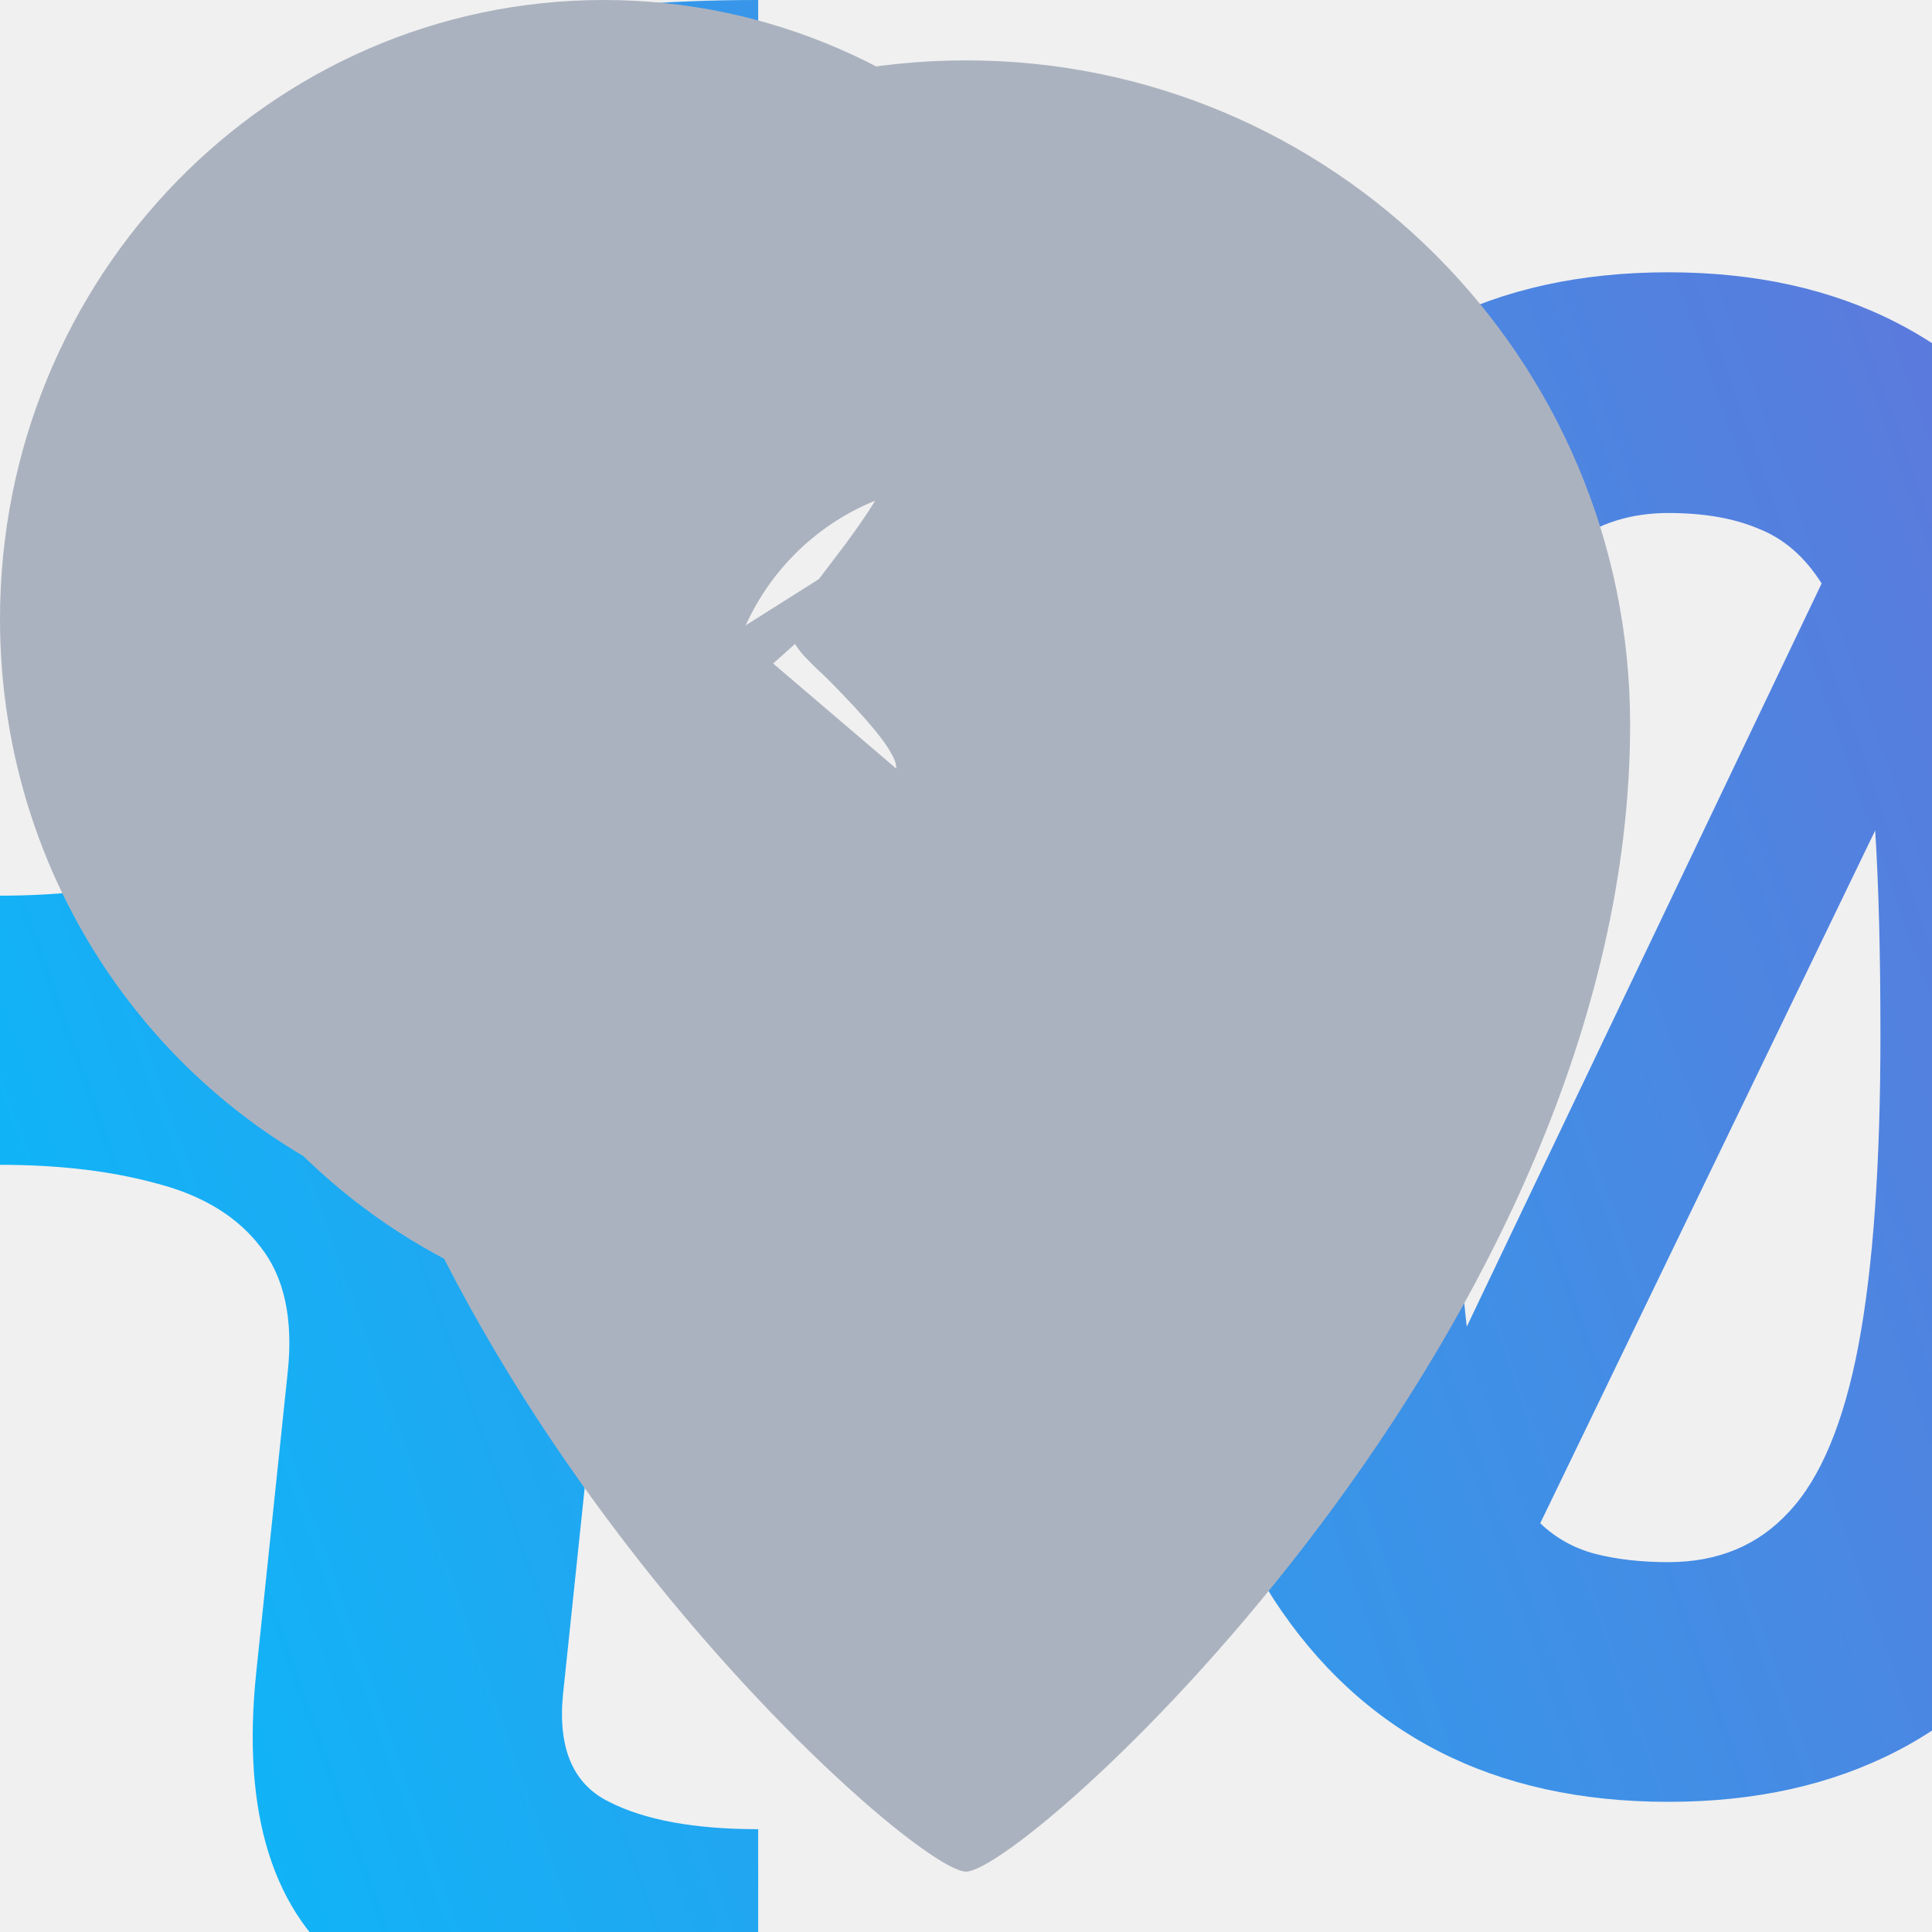
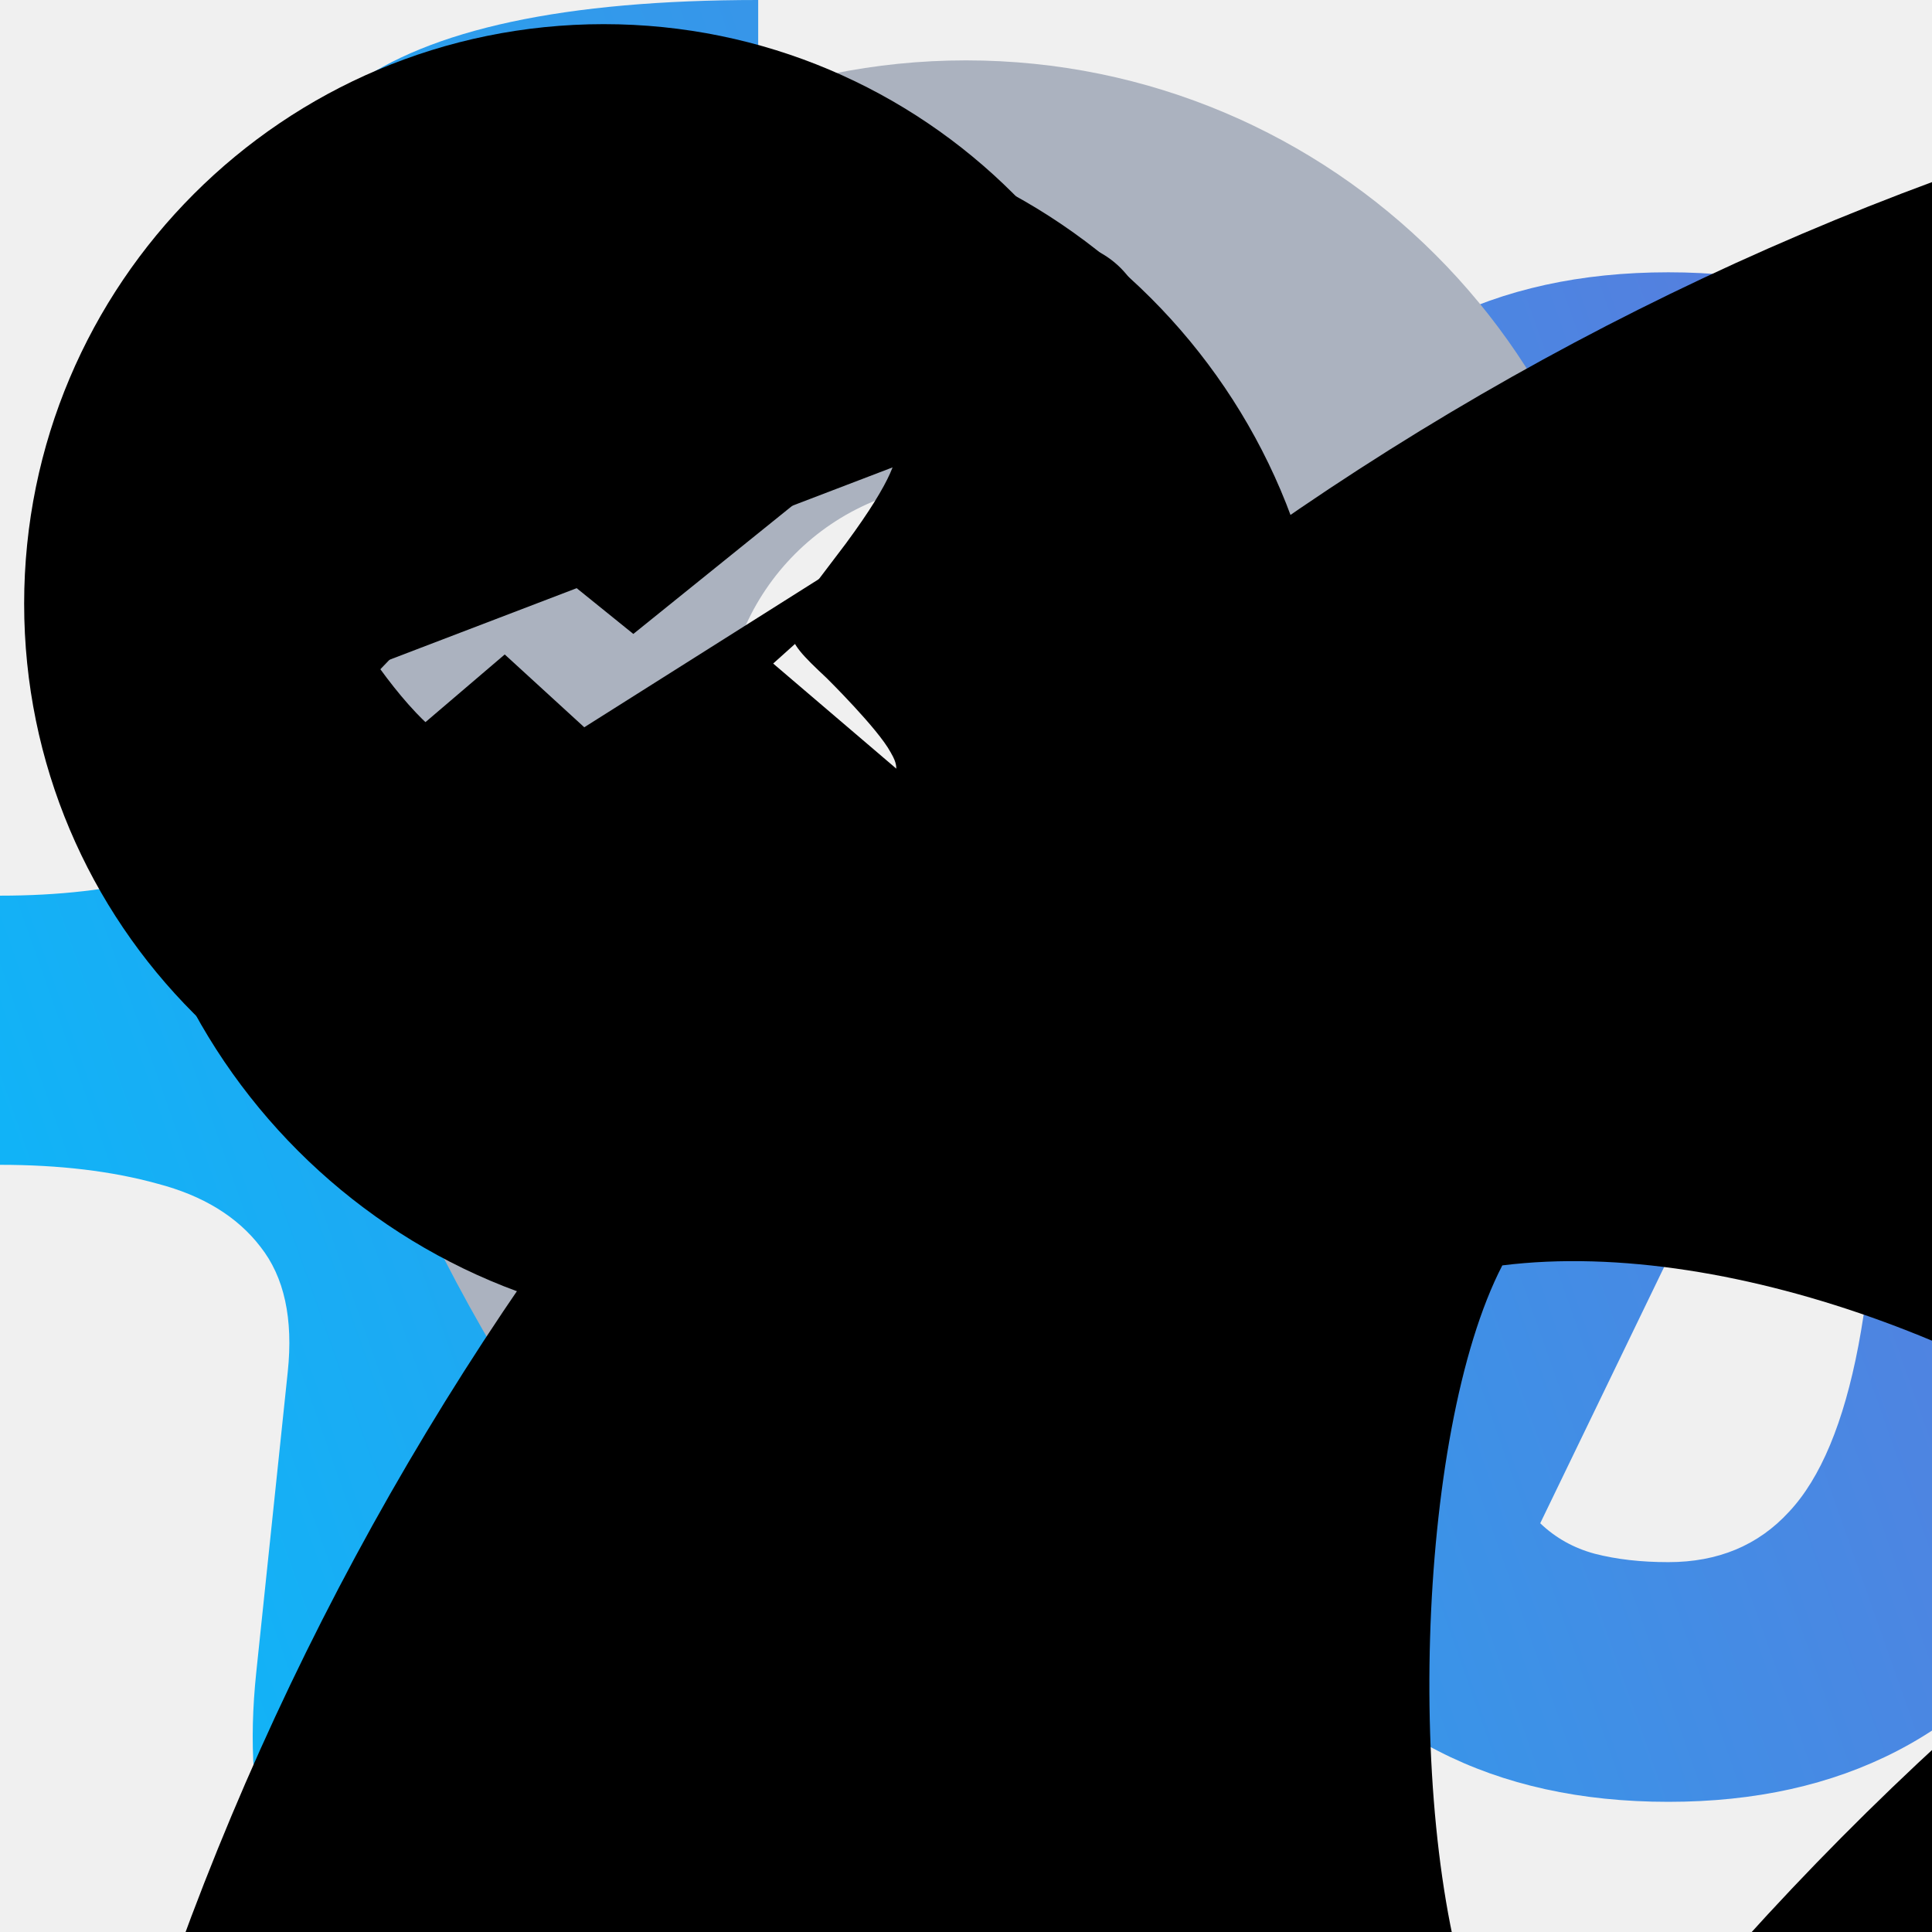
<svg xmlns="http://www.w3.org/2000/svg" width="32" height="32" viewBox="0 0 32 32">
  <g id="logo">
    <g clip-path="url(#clip0_2_5657)">
      <path d="M12.558 0V3.831C11.503 3.831 10.68 3.982 10.088 4.283C9.497 4.574 9.242 5.16 9.323 6.042L9.862 11.178C10.001 12.479 9.856 13.529 9.427 14.33C9.01 15.131 8.366 15.746 7.497 16.176C6.638 16.594 5.624 16.89 4.453 17.064C5.693 17.25 6.743 17.551 7.601 17.969C8.459 18.387 9.085 18.991 9.479 19.78C9.874 20.57 10.001 21.626 9.862 22.949L9.323 28.086C9.242 28.968 9.497 29.554 10.088 29.844C10.68 30.146 11.503 30.297 12.558 30.297V34.128C9.358 34.128 7.108 33.64 5.809 32.665C4.522 31.702 4 30.047 4.244 27.703L4.766 22.723C4.859 21.841 4.708 21.15 4.314 20.651C3.931 20.152 3.363 19.803 2.609 19.606C1.855 19.397 0.986 19.293 0 19.293V14.835C0.974 14.835 1.838 14.736 2.592 14.539C3.345 14.33 3.919 13.976 4.314 13.477C4.708 12.978 4.859 12.287 4.766 11.405L4.244 6.46C3.989 4.069 4.511 2.397 5.809 1.445C7.108 0.482 9.358 0 12.558 0Z" fill="url(#paint0_linear_2_5657)" />
      <path d="M27.633 4.51C30.509 4.51 32.677 5.624 34.138 7.853C35.611 10.07 36.347 13.164 36.347 17.134C36.347 21.115 35.611 24.232 34.138 26.484C32.677 28.724 30.509 29.844 27.633 29.844C24.734 29.844 22.554 28.724 21.093 26.484C19.644 24.232 18.919 21.115 18.919 17.134C18.919 13.164 19.644 10.07 21.093 7.853C22.554 5.624 24.734 4.51 27.633 4.51ZM27.633 8.497C26.404 8.497 25.505 9.159 24.937 10.482C24.369 11.794 24.085 14.011 24.085 17.134C24.085 18.155 24.102 19.066 24.137 19.867C24.172 20.657 24.224 21.359 24.294 21.974L30.172 9.664C29.894 9.223 29.546 8.921 29.129 8.758C28.723 8.584 28.224 8.497 27.633 8.497ZM31.146 17.134C31.146 15.799 31.117 14.673 31.059 13.755L25.511 25.23C25.766 25.474 26.068 25.642 26.415 25.735C26.775 25.828 27.181 25.874 27.633 25.874C28.456 25.874 29.123 25.596 29.633 25.039C30.155 24.482 30.538 23.564 30.781 22.288C31.025 20.999 31.146 19.281 31.146 17.134Z" fill="url(#paint1_linear_2_5657)" />
      <path d="M48.5 4.51C51.376 4.51 53.544 5.624 55.005 7.853C56.478 10.07 57.214 13.164 57.214 17.134C57.214 21.115 56.478 24.232 55.005 26.484C53.544 28.724 51.376 29.844 48.5 29.844C45.601 29.844 43.421 28.724 41.96 26.484C40.511 24.232 39.786 21.115 39.786 17.134C39.786 13.164 40.511 10.07 41.96 7.853C43.421 5.624 45.601 4.51 48.5 4.51ZM48.5 8.497C47.271 8.497 46.372 9.159 45.804 10.482C45.236 11.794 44.952 14.011 44.952 17.134C44.952 18.155 44.969 19.066 45.004 19.867C45.039 20.657 45.091 21.359 45.161 21.974L51.04 9.664C50.761 9.223 50.413 8.921 49.996 8.758C49.59 8.584 49.092 8.497 48.5 8.497ZM52.014 17.134C52.014 15.799 51.985 14.673 51.927 13.755L46.378 25.23C46.633 25.474 46.935 25.642 47.283 25.735C47.642 25.828 48.048 25.874 48.5 25.874C49.323 25.874 49.99 25.596 50.501 25.039C51.022 24.482 51.405 23.564 51.648 22.288C51.892 20.999 52.014 19.281 52.014 17.134Z" fill="url(#paint2_linear_2_5657)" />
      <path d="M68.115 29.809L62.897 28.19L71.889 9.263H61.296V5.119H77.455V8.845L68.115 29.809Z" fill="url(#paint3_linear_2_5657)" />
      <path d="M84.442 0C87.642 0 89.886 0.482 91.173 1.445C92.472 2.409 92.999 4.069 92.756 6.425L92.234 11.405C92.141 12.287 92.292 12.978 92.686 13.477C93.081 13.976 93.649 14.33 94.391 14.539C95.145 14.736 96.014 14.835 97 14.835V19.293C96.026 19.293 95.162 19.397 94.408 19.606C93.655 19.803 93.081 20.152 92.686 20.651C92.292 21.15 92.141 21.841 92.234 22.723L92.756 27.668C93.023 30.047 92.501 31.719 91.191 32.682C89.892 33.646 87.642 34.128 84.442 34.128V30.297C85.509 30.297 86.338 30.146 86.929 29.844C87.521 29.554 87.77 28.968 87.677 28.086L87.138 22.949C86.999 21.637 87.138 20.587 87.555 19.798C87.984 18.997 88.634 18.387 89.504 17.969C90.373 17.54 91.394 17.238 92.565 17.064C91.324 16.878 90.269 16.576 89.399 16.158C88.541 15.741 87.915 15.137 87.521 14.348C87.126 13.547 86.999 12.49 87.138 11.178L87.677 6.042C87.77 5.16 87.515 4.574 86.912 4.283C86.32 3.982 85.497 3.831 84.442 3.831V0Z" fill="url(#paint4_linear_2_5657)" />
      <path d="M12.275 42.162C13.242 42.162 14.021 42.402 14.612 42.883C15.204 43.364 15.635 44.043 15.906 44.92C16.185 45.798 16.324 46.839 16.324 48.044C16.324 49.186 16.157 50.206 15.823 51.105C15.489 51.996 15.005 52.7 14.372 53.215C13.739 53.724 12.97 53.978 12.066 53.978C10.988 53.978 10.111 53.591 9.436 52.818V57.906L6.138 58.251V42.528H9.06L9.206 43.771C9.659 43.193 10.153 42.782 10.688 42.538C11.224 42.288 11.753 42.162 12.275 42.162ZM11.252 44.596C10.869 44.596 10.532 44.711 10.24 44.941C9.947 45.171 9.679 45.484 9.436 45.881V50.562C9.666 50.903 9.906 51.154 10.156 51.314C10.414 51.474 10.716 51.554 11.064 51.554C11.648 51.554 12.104 51.289 12.431 50.76C12.758 50.224 12.922 49.333 12.922 48.086C12.922 47.166 12.855 46.456 12.723 45.955C12.591 45.446 12.4 45.094 12.149 44.899C11.899 44.697 11.6 44.596 11.252 44.596Z" fill="url(#paint5_linear_2_5657)" />
      <path d="M27.988 50.426C27.988 50.844 28.044 51.147 28.155 51.335C28.273 51.523 28.461 51.666 28.719 51.763L28.04 53.936C27.386 53.873 26.833 53.731 26.381 53.508C25.936 53.278 25.584 52.933 25.327 52.474C24.902 52.982 24.36 53.361 23.699 53.612C23.038 53.856 22.363 53.978 21.674 53.978C20.533 53.978 19.622 53.654 18.94 53.006C18.265 52.352 17.928 51.512 17.928 50.489C17.928 49.284 18.397 48.354 19.337 47.699C20.283 47.044 21.612 46.717 23.323 46.717H24.816V46.299C24.816 45.164 24.085 44.596 22.624 44.596C22.269 44.596 21.813 44.649 21.257 44.753C20.7 44.85 20.144 44.993 19.587 45.181L18.825 42.987C19.542 42.716 20.286 42.51 21.058 42.371C21.838 42.232 22.534 42.162 23.146 42.162C24.795 42.162 26.012 42.5 26.798 43.175C27.591 43.844 27.988 44.812 27.988 46.08V50.426ZM22.812 51.617C23.167 51.617 23.539 51.512 23.928 51.303C24.318 51.088 24.614 50.785 24.816 50.395V48.598H24.002C23.083 48.598 22.408 48.74 21.977 49.026C21.546 49.304 21.33 49.715 21.33 50.259C21.33 50.684 21.459 51.018 21.716 51.262C21.98 51.498 22.346 51.617 22.812 51.617Z" fill="url(#paint6_linear_2_5657)" />
      <path d="M41.636 42.528L37.941 53.623H34.059L30.323 42.528H33.882L36.042 51.094L38.296 42.528H41.636Z" fill="url(#paint7_linear_2_5657)" />
      <path d="M53.029 50.426C53.029 50.844 53.084 51.147 53.196 51.335C53.314 51.523 53.502 51.666 53.759 51.763L53.081 53.936C52.427 53.873 51.874 53.731 51.422 53.508C50.976 53.278 50.625 52.933 50.367 52.474C49.943 52.982 49.4 53.361 48.739 53.612C48.078 53.856 47.404 53.978 46.715 53.978C45.574 53.978 44.662 53.654 43.98 53.006C43.306 52.352 42.968 51.512 42.968 50.489C42.968 49.284 43.438 48.354 44.377 47.699C45.323 47.044 46.652 46.717 48.364 46.717H49.856V46.299C49.856 45.164 49.126 44.596 47.664 44.596C47.31 44.596 46.854 44.649 46.297 44.753C45.741 44.85 45.184 44.993 44.628 45.181L43.866 42.987C44.582 42.716 45.327 42.51 46.099 42.371C46.878 42.232 47.574 42.162 48.186 42.162C49.835 42.162 51.053 42.5 51.839 43.175C52.632 43.844 53.029 44.812 53.029 46.08V50.426ZM47.852 51.617C48.207 51.617 48.579 51.512 48.969 51.303C49.359 51.088 49.654 50.785 49.856 50.395V48.598H49.042C48.124 48.598 47.449 48.74 47.017 49.026C46.586 49.304 46.37 49.715 46.37 50.259C46.37 50.684 46.499 51.018 46.757 51.262C47.021 51.498 47.386 51.617 47.852 51.617Z" fill="url(#paint8_linear_2_5657)" />
      <path d="M56.219 53.623V42.528H59.099L59.329 43.813C59.823 43.256 60.344 42.841 60.894 42.57C61.444 42.298 62.07 42.162 62.773 42.162C63.719 42.162 64.463 42.451 65.006 43.029C65.549 43.607 65.82 44.422 65.82 45.474V53.623H62.522V46.425C62.522 45.742 62.446 45.269 62.292 45.004C62.146 44.732 61.868 44.596 61.458 44.596C61.11 44.596 60.776 44.708 60.456 44.931C60.143 45.154 59.83 45.463 59.517 45.86V53.623H56.219Z" fill="url(#paint9_linear_2_5657)" />
      <path d="M76.931 42.162C77.717 42.162 78.299 42.42 78.674 42.935C79.057 43.444 79.248 44.269 79.248 45.411V53.623H76.42V45.787C76.42 45.397 76.382 45.122 76.305 44.962C76.236 44.802 76.089 44.722 75.867 44.722C75.693 44.722 75.512 44.774 75.324 44.878C75.143 44.976 74.942 45.164 74.719 45.443V53.623H72.402V45.787C72.402 45.397 72.364 45.122 72.287 44.962C72.218 44.802 72.072 44.722 71.849 44.722C71.675 44.722 71.494 44.774 71.306 44.878C71.125 44.976 70.924 45.164 70.701 45.443V53.623H67.831V42.528H70.252L70.471 43.604C70.819 43.13 71.171 42.772 71.525 42.528C71.88 42.284 72.301 42.162 72.788 42.162C73.206 42.162 73.56 42.27 73.853 42.486C74.152 42.695 74.364 43.026 74.489 43.478C74.823 43.088 75.192 42.772 75.596 42.528C75.999 42.284 76.444 42.162 76.931 42.162Z" fill="url(#paint10_linear_2_5657)" />
      <path d="M91.1 40.752L91.873 43.175C91.483 43.329 91.027 43.44 90.506 43.51C89.984 43.579 89.375 43.614 88.679 43.614C89.375 43.914 89.904 44.286 90.266 44.732C90.634 45.171 90.819 45.749 90.819 46.466C90.819 47.184 90.627 47.825 90.245 48.389C89.862 48.946 89.32 49.385 88.617 49.705C87.914 50.025 87.083 50.186 86.123 50.186C85.663 50.186 85.235 50.144 84.839 50.06C84.721 50.123 84.63 50.213 84.568 50.332C84.505 50.45 84.474 50.572 84.474 50.697C84.474 50.872 84.543 51.028 84.682 51.167C84.829 51.307 85.166 51.377 85.695 51.377H87.51C88.373 51.377 89.118 51.516 89.744 51.794C90.377 52.073 90.867 52.453 91.215 52.933C91.563 53.414 91.737 53.964 91.737 54.584C91.737 55.719 91.24 56.614 90.245 57.269C89.25 57.923 87.771 58.251 85.809 58.251C84.39 58.251 83.291 58.105 82.512 57.812C81.739 57.526 81.2 57.116 80.894 56.579C80.595 56.05 80.445 55.42 80.445 54.688H83.367C83.367 55.009 83.43 55.27 83.555 55.472C83.687 55.681 83.934 55.834 84.296 55.931C84.665 56.029 85.197 56.078 85.893 56.078C86.596 56.078 87.131 56.022 87.5 55.911C87.869 55.799 88.119 55.646 88.251 55.451C88.391 55.263 88.46 55.05 88.46 54.814C88.46 54.486 88.331 54.222 88.074 54.02C87.817 53.818 87.41 53.717 86.853 53.717H85.089C83.893 53.717 83.023 53.497 82.48 53.059C81.938 52.613 81.666 52.094 81.666 51.502C81.666 51.091 81.774 50.701 81.99 50.332C82.212 49.963 82.522 49.653 82.919 49.402C82.209 49.026 81.701 48.584 81.395 48.075C81.089 47.56 80.936 46.943 80.936 46.226C80.936 45.39 81.148 44.673 81.572 44.074C81.997 43.468 82.581 43.001 83.326 42.674C84.077 42.347 84.933 42.183 85.893 42.183C86.721 42.197 87.441 42.141 88.053 42.016C88.665 41.883 89.215 41.706 89.702 41.483C90.189 41.253 90.655 41.009 91.1 40.752ZM85.976 44.325C85.455 44.325 85.041 44.492 84.734 44.826C84.428 45.154 84.275 45.606 84.275 46.184C84.275 46.797 84.432 47.267 84.745 47.595C85.058 47.922 85.469 48.086 85.976 48.086C87.103 48.086 87.667 47.438 87.667 46.142C87.667 44.931 87.103 44.325 85.976 44.325Z" fill="url(#paint11_linear_2_5657)" />
    </g>
    <defs>
      <linearGradient id="paint0_linear_2_5657" x1="-2.05" y1="36.755" x2="99.972" y2="0.68" gradientUnits="userSpaceOnUse">
        <stop stop-color="#00C0FD" />
        <stop offset="1" stop-color="#E70FAA" />
      </linearGradient>
      <linearGradient id="paint1_linear_2_5657" x1="-2.05" y1="36.755" x2="99.972" y2="0.68" gradientUnits="userSpaceOnUse">
        <stop stop-color="#00C0FD" />
        <stop offset="1" stop-color="#E70FAA" />
      </linearGradient>
      <linearGradient id="paint2_linear_2_5657" x1="-2.05" y1="36.755" x2="99.972" y2="0.68" gradientUnits="userSpaceOnUse">
        <stop stop-color="#00C0FD" />
        <stop offset="1" stop-color="#E70FAA" />
      </linearGradient>
      <linearGradient id="paint3_linear_2_5657" x1="-2.05" y1="36.755" x2="99.972" y2="0.68" gradientUnits="userSpaceOnUse">
        <stop stop-color="#00C0FD" />
        <stop offset="1" stop-color="#E70FAA" />
      </linearGradient>
      <linearGradient id="paint4_linear_2_5657" x1="-2.05" y1="36.755" x2="99.972" y2="0.68" gradientUnits="userSpaceOnUse">
        <stop stop-color="#00C0FD" />
        <stop offset="1" stop-color="#E70FAA" />
      </linearGradient>
      <linearGradient id="paint5_linear_2_5657" x1="-0.244" y1="59.346" x2="93.638" y2="39.507" gradientUnits="userSpaceOnUse">
        <stop stop-color="#13B0F5" />
        <stop offset="1" stop-color="#CA24B4" />
      </linearGradient>
      <linearGradient id="paint6_linear_2_5657" x1="-0.245" y1="59.346" x2="93.638" y2="39.507" gradientUnits="userSpaceOnUse">
        <stop stop-color="#13B0F5" />
        <stop offset="1" stop-color="#CA24B4" />
      </linearGradient>
      <linearGradient id="paint7_linear_2_5657" x1="-0.244" y1="59.345" x2="93.638" y2="39.507" gradientUnits="userSpaceOnUse">
        <stop stop-color="#13B0F5" />
        <stop offset="1" stop-color="#CA24B4" />
      </linearGradient>
      <linearGradient id="paint8_linear_2_5657" x1="-0.244" y1="59.346" x2="93.638" y2="39.507" gradientUnits="userSpaceOnUse">
        <stop stop-color="#13B0F5" />
        <stop offset="1" stop-color="#CA24B4" />
      </linearGradient>
      <linearGradient id="paint9_linear_2_5657" x1="-0.245" y1="59.346" x2="93.638" y2="39.507" gradientUnits="userSpaceOnUse">
        <stop stop-color="#13B0F5" />
        <stop offset="1" stop-color="#CA24B4" />
      </linearGradient>
      <linearGradient id="paint10_linear_2_5657" x1="-0.244" y1="59.346" x2="93.638" y2="39.507" gradientUnits="userSpaceOnUse">
        <stop stop-color="#13B0F5" />
        <stop offset="1" stop-color="#CA24B4" />
      </linearGradient>
      <linearGradient id="paint11_linear_2_5657" x1="-0.244" y1="59.345" x2="93.638" y2="39.507" gradientUnits="userSpaceOnUse">
        <stop stop-color="#13B0F5" />
        <stop offset="1" stop-color="#CA24B4" />
      </linearGradient>
      <clipPath id="clip0_2_5657">
        <rect width="97" height="59" fill="white" />
      </clipPath>
    </defs>
  </g>
  <g id="locate">
    <g id="SVGRepo_bgCarrier" stroke-width="0" />
    <g id="SVGRepo_tracerCarrier" stroke-linecap="round" stroke-linejoin="round" />
    <g id="SVGRepo_iconCarrier">
      <style type="text/css"> .puchipuchi_een{fill:#ABB2BF;} </style>
      <path class="puchipuchi_een" d="M16,1C9.925,1,5,5.925,5,12c0,10,10,19,11,19s11-9,11-19C27,5.925,22.075,1,16,1z M16,16 c-2.209,0-4-1.791-4-4c0-2.209,1.791-4,4-4s4,1.791,4,4C20,14.209,18.209,16,16,16z" fill="#ABB2BF" />
    </g>
  </g>
  <g id="tg">
    <g id="SVGRepo_bgCarrier" stroke-width="0" />
    <g id="SVGRepo_tracerCarrier" stroke-linecap="round" stroke-linejoin="round" />
    <g id="SVGRepo_iconCarrier">
      <style type="text/css"> .st0{fill:none;} </style>
-       <path d="M12,2C6.5,2,2,6.5,2,12s4.5,10,10,10s10-4.5,10-10S17.5,2,12,2z M16.9,8.1l-1.7,8.2c-0.1,0.6-0.5,0.7-0.9,0.4l-2.6-2 c-0.6,0.6-1.2,1.1-1.3,1.3c-0.2,0.1-0.3,0.3-0.5,0.3c-0.3,0-0.3-0.2-0.4-0.4l-0.9-3L5.9,12c-0.6-0.2-0.6-0.6,0.1-0.9l10.2-3.9 C16.6,7.1,17.1,7.3,16.9,8.1z M14.5,9l-5.7,3.6l0.9,3l0.2-2l4.9-4.4C15.1,8.9,14.9,8.9,14.5,9z" fill="#ABB2BF" />
+       <path d="M12,2C6.5,2,2,6.5,2,12s4.5,10,10,10s10-4.5,10-10S17.5,2,12,2z M16.9,8.1l-1.7,8.2c-0.1,0.6-0.5,0.7-0.9,0.4l-2.6-2 c-0.6,0.6-1.2,1.1-1.3,1.3c-0.2,0.1-0.3,0.3-0.5,0.3c-0.3,0-0.3-0.2-0.4-0.4l-0.9-3L5.9,12c-0.6-0.2-0.6-0.6,0.1-0.9l10.2-3.9 C16.6,7.1,17.1,7.3,16.9,8.1z M14.5,9l-5.7,3.6l0.9,3l0.2-2l4.9-4.4C15.1,8.9,14.9,8.9,14.5,9z" />
    </g>
  </g>
  <g id="email">
    <g id="SVGRepo_bgCarrier" stroke-width="0" />
    <g id="SVGRepo_tracerCarrier" stroke-linecap="round" stroke-linejoin="round" />
    <g id="SVGRepo_iconCarrier">
      <rect x="0" fill="none" width="20" height="20" />
      <g>
-         <path d="M19 14.5v-9c0-.83-.67-1.5-1.5-1.5H3.49c-.83 0-1.5.67-1.5 1.5v9c0 .83.67 1.5 1.5 1.5H17.5c.83 0 1.5-.67 1.5-1.5zm-1.31-9.11c.33.33.15.67-.03.84L13.6 9.95l3.9 4.06c.12.14.2.36.06.51-.13.16-.43.15-.56.05l-4.37-3.73-2.14 1.95-2.13-1.95-4.37 3.73c-.13.1-.43.11-.56-.05-.14-.15-.06-.37.06-.51l3.9-4.06-4.06-3.72c-.18-.17-.36-.51-.03-.84s.67-.17.95.07l6.24 5.04 6.25-5.04c.28-.24.62-.4.95-.07z" fill="#ABB2BF" />
+         <path d="M19 14.5v-9c0-.83-.67-1.5-1.5-1.5H3.49c-.83 0-1.5.67-1.5 1.5v9c0 .83.67 1.5 1.5 1.5H17.5c.83 0 1.5-.67 1.5-1.5zm-1.31-9.11c.33.33.15.67-.03.84L13.6 9.95l3.9 4.06c.12.14.2.36.06.51-.13.16-.43.15-.56.05l-4.37-3.73-2.14 1.95-2.13-1.95-4.37 3.73c-.13.1-.43.11-.56-.05-.14-.15-.06-.37.06-.51l3.9-4.06-4.06-3.72c-.18-.17-.36-.51-.03-.84s.67-.17.95.07l6.24 5.04 6.25-5.04c.28-.24.62-.4.95-.07z" />
      </g>
    </g>
  </g>
  <g id="vk">
    <g id="SVGRepo_bgCarrier" stroke-width="0" />
    <g id="SVGRepo_tracerCarrier" stroke-linecap="round" stroke-linejoin="round" />
    <g id="SVGRepo_iconCarrier">
-       <path d="M10 .4C4.698.4.4 4.698.4 10s4.298 9.6 9.6 9.6 9.6-4.298 9.6-9.6S15.302.4 10 .4zm3.692 10.831s.849.838 1.058 1.227c.006.008.009.016.011.02.085.143.105.254.063.337-.07.138-.31.206-.392.212h-1.5c-.104 0-.322-.027-.586-.209-.203-.142-.403-.375-.598-.602-.291-.338-.543-.63-.797-.63a.305.305 0 0 0-.095.015c-.192.062-.438.336-.438 1.066 0 .228-.18.359-.307.359h-.687c-.234 0-1.453-.082-2.533-1.221-1.322-1.395-2.512-4.193-2.522-4.219-.075-.181.08-.278.249-.278h1.515c.202 0 .268.123.314.232.054.127.252.632.577 1.2.527.926.85 1.302 1.109 1.302a.3.3 0 0 0 .139-.036c.338-.188.275-1.393.26-1.643 0-.047-.001-.539-.174-.775-.124-.171-.335-.236-.463-.26a.55.55 0 0 1 .199-.169c.232-.116.65-.133 1.065-.133h.231c.45.006.566.035.729.076.33.079.337.292.308 1.021-.009.207-.018.441-.018.717 0 .06-.003.124-.003.192-.01.371-.022.792.24.965a.216.216 0 0 0 .114.033c.091 0 .365 0 1.107-1.273a9.718 9.718 0 0 0 .595-1.274c.015-.026.059-.106.111-.137a.266.266 0 0 1 .124-.029h1.781c.194 0 .327.029.352.104.044.119-.008.482-.821 1.583l-.363.479c-.737.966-.737 1.015.046 1.748z" fill="#ABB2BF" />
+       <path d="M10 .4C4.698.4.4 4.698.4 10s4.298 9.6 9.6 9.6 9.6-4.298 9.6-9.6S15.302.4 10 .4zm3.692 10.831s.849.838 1.058 1.227c.006.008.009.016.011.02.085.143.105.254.063.337-.07.138-.31.206-.392.212h-1.5c-.104 0-.322-.027-.586-.209-.203-.142-.403-.375-.598-.602-.291-.338-.543-.63-.797-.63a.305.305 0 0 0-.095.015c-.192.062-.438.336-.438 1.066 0 .228-.18.359-.307.359h-.687c-.234 0-1.453-.082-2.533-1.221-1.322-1.395-2.512-4.193-2.522-4.219-.075-.181.08-.278.249-.278h1.515c.202 0 .268.123.314.232.054.127.252.632.577 1.2.527.926.85 1.302 1.109 1.302a.3.3 0 0 0 .139-.036c.338-.188.275-1.393.26-1.643 0-.047-.001-.539-.174-.775-.124-.171-.335-.236-.463-.26a.55.55 0 0 1 .199-.169c.232-.116.65-.133 1.065-.133h.231c.45.006.566.035.729.076.33.079.337.292.308 1.021-.009.207-.018.441-.018.717 0 .06-.003.124-.003.192-.01.371-.022.792.24.965a.216.216 0 0 0 .114.033c.091 0 .365 0 1.107-1.273a9.718 9.718 0 0 0 .595-1.274c.015-.026.059-.106.111-.137a.266.266 0 0 1 .124-.029h1.781c.194 0 .327.029.352.104.044.119-.008.482-.821 1.583l-.363.479c-.737.966-.737 1.015.046 1.748z" />
    </g>
  </g>
  <g id="git">
-     <g id="SVGRepo_bgCarrier" stroke-width="0" />
-     <g id="SVGRepo_tracerCarrier" stroke-linecap="round" stroke-linejoin="round" />
-     <g id="SVGRepo_iconCarrier">
-       <defs />
-       <g id="Page-1" stroke="none" stroke-width="1" fill="none" fill-rule="evenodd">
-         <g id="Dribbble-Light-Preview" transform="translate(-140, -7559)" fill="#ABB2BF">
-           <g id="icons" transform="translate(56, 160)">
-             <path d="M94,7399 C99.523,7399 104,7403.59 104,7409.253 C104,7413.782 101.138,7417.624 97.167,7418.981 C96.66,7419.082 96.48,7418.762 96.48,7418.489 C96.48,7418.151 96.492,7417.047 96.492,7415.675 C96.492,7414.719 96.172,7414.095 95.813,7413.777 C98.04,7413.523 100.38,7412.656 100.38,7408.718 C100.38,7407.598 99.992,7406.684 99.35,7405.966 C99.454,7405.707 99.797,7404.664 99.252,7403.252 C99.252,7403.252 98.414,7402.977 96.505,7404.303 C95.706,7404.076 94.85,7403.962 94,7403.958 C93.15,7403.962 92.295,7404.076 91.497,7404.303 C89.586,7402.977 88.746,7403.252 88.746,7403.252 C88.203,7404.664 88.546,7405.707 88.649,7405.966 C88.01,7406.684 87.619,7407.598 87.619,7408.718 C87.619,7412.646 89.954,7413.526 92.175,7413.785 C91.889,7414.041 91.63,7414.493 91.54,7415.156 C90.97,7415.418 89.522,7415.871 88.63,7414.304 C88.63,7414.304 88.101,7413.319 87.097,7413.247 C87.097,7413.247 86.122,7413.234 87.029,7413.87 C87.029,7413.87 87.684,7414.185 88.139,7415.37 C88.139,7415.37 88.726,7417.2 91.508,7416.58 C91.513,7417.437 91.522,7418.245 91.522,7418.489 C91.522,7418.76 91.338,7419.077 90.839,7418.982 C86.865,7417.627 84,7413.783 84,7409.253 C84,7403.59 88.478,7399 94,7399" id="github-[#ABB2BF]" fill="#ABB2BF" />
-           </g>
-         </g>
-       </g>
+     <g clip-path="url(#clip0_730_27126)">
+       <path d="M41.44 69.385C28.807 67.853 19.906 58.762 19.906 46.99C19.906 42.205 21.629 37.037 24.5 33.592C23.256 30.434 23.447 23.734 24.883 20.959C28.711 20.48 33.879 22.49 36.941 25.266C40.578 24.117 44.406 23.543 49.096 23.543C53.785 23.543 57.613 24.117 61.059 25.17C64.025 22.49 69.289 20.48 73.117 20.959C74.457 23.543 74.648 30.242 73.404 33.496C76.467 37.133 78.094 42.014 78.094 46.99C78.094 58.762 69.193 67.662 56.369 69.289C59.623 71.394 61.824 75.988 61.824 81.252L61.824 91.205C61.824 94.076 64.217 95.703 67.088 94.555C84.41 87.951 98 70.629 98 49.191C98 22.107 75.988 6.69539e-07 48.904 4.309e-07C21.82 1.92261e-07 -1.9479e-07 22.107 -4.3343e-07 49.191C-6.20631e-07 70.438 13.494 88.047 31.678 94.65C34.262 95.607 36.75 93.885 36.75 91.301L36.75 83.644C35.41 84.219 33.688 84.602 32.156 84.602C25.84 84.602 22.107 81.156 19.428 74.744C18.375 72.16 17.227 70.629 15.025 70.342C13.877 70.246 13.494 69.768 13.494 69.193C13.494 68.045 15.408 67.184 17.322 67.184C20.098 67.184 22.49 68.906 24.979 72.447C26.893 75.223 28.902 76.467 31.295 76.467C33.688 76.467 35.219 75.606 37.42 73.404C39.047 71.777 40.291 70.342 41.44 69.385Z" />
    </g>
+     <defs>
+       <clipPath id="clip0_730_27126">
+         <rect width="98" height="96" />
+       </clipPath>
+     </defs>
+   </g>
+   <g id="gitlab">
+     <g>
+       <path class="cls-1" d="M427.521,171.508h22.775c-3.796-24.221-24.764-41.092-52.058-41.092-32.295,0-56.517,23.74-56.517,63.506,0,39.044,23.137,63.266,57.18,63.266,30.548,0,52.42-19.643,52.42-51.456v-14.822h-50.07v17.473h28.439c-.361,17.594-12.111,28.74-30.669,28.74-20.667,0-34.826-15.485-34.826-43.442,0-27.776,14.4-43.201,34.344-43.201,14.882,0,25.005,7.953,28.981,21.028Z" />
+       <path class="cls-1" d="M466.374,255.5h21.811v-92.548h-21.811v92.548ZM477.34,148.297c6.929,0,12.592-5.302,12.592-11.809,0-6.568-5.663-11.87-12.592-11.87-6.989,0-12.653,5.302-12.653,11.87,0,6.507,5.664,11.809,12.653,11.809Z" />
+       <path class="cls-1" d="M553.499,162.952h-18.257v-22.173h-21.811v22.173h-13.135v16.871h13.135v51.456c-.12,17.413,12.533,25.969,28.921,25.487,6.206-.181,10.484-1.386,12.834-2.169l-3.674-17.051c-1.205.301-3.676.843-6.388.843-5.482,0-9.882-1.928-9.882-10.725v-47.84h18.257v-16.871Z" />
+       <path class="cls-1" d="M570.38,255.5h76.702v-18.739h-54.347v-104.659h-22.354v123.397Z" />
+       <path class="cls-1" d="M688.855,257.368c14.521,0,23.197-6.809,27.173-14.581h.723v12.713h20.968v-61.94c0-24.463-19.944-31.813-37.598-31.813-19.462,0-34.405,8.676-39.225,25.547l20.366,2.892c2.169-6.327,8.314-11.749,18.979-11.749,10.123,0,15.667,5.182,15.667,14.28v.361c0,6.266-6.568,6.568-22.896,8.315-17.956,1.928-35.127,7.291-35.127,28.138,0,18.196,13.316,27.837,30.97,27.837ZM696.025,241.341c-9.098,0-15.606-4.157-15.606-12.171,0-8.375,7.292-11.87,17.052-13.256,5.724-.783,17.172-2.229,20.003-4.519v10.906c0,10.303-8.315,19.04-21.45,19.04Z" />
+       <path class="cls-1" d="M753.809,255.5h21.449v-14.581h1.265c3.435,6.748,10.605,16.207,26.512,16.207,21.811,0,38.139-17.292,38.139-47.78,0-30.849-16.81-47.6-38.2-47.6-16.328,0-23.136,9.821-26.451,16.509h-.903v-46.153h-21.811v123.397ZM775.198,209.226c0-17.955,7.713-29.584,21.75-29.584,14.521,0,21.993,12.352,21.993,29.584,0,17.353-7.592,30.006-21.993,30.006-13.918,0-21.75-12.051-21.75-30.006Z" />
+     </g>
+     <path class="cls-1" d="M301.959,174.372l-.213-.558-21.199-55.309c-.424-1.084-1.185-1.996-2.177-2.627-.988-.634-2.147-.933-3.323-.87-1.169.062-2.292.489-3.208,1.218-.91.736-1.566,1.73-1.875,2.853l-14.313,43.807h-57.91l-14.313-43.807c-.309-1.123-.965-2.118-1.875-2.853-.916-.729-2.039-1.156-3.208-1.218-1.175-.062-2.335.236-3.323.87-.992.63-1.754,1.543-2.177,2.627l-21.199,55.312-.213.555c-6.281,16.385-.929,34.908,13.059,45.488.026.016.049.036.076.056l.187.141,32.291,24.174,15.972,12.09,9.719,7.349c2.341,1.773,5.579,1.773,7.92,0l9.719-7.349,15.968-12.09,32.481-24.315c.03-.023.056-.043.085-.066,13.978-10.58,19.327-29.096,13.049-45.478Z" />
+   </g>
+   <g id="github-big">
+     <path d="M57.639 85.385C45.007 83.853 36.106 74.762 36.106 62.99C36.106 58.205 37.829 53.037 40.7 49.592C39.456 46.434 39.647 39.734 41.083 36.959C44.911 36.48 50.079 38.49 53.141 41.266C56.778 40.117 60.606 39.543 65.296 39.543C69.985 39.543 73.813 40.117 77.258 41.17C80.225 38.49 85.489 36.48 89.317 36.959C90.657 39.543 90.848 46.242 89.604 49.496C92.667 53.133 94.294 58.014 94.294 62.99C94.294 74.762 85.393 83.662 72.569 85.289C75.823 87.394 78.024 91.988 78.024 97.252L78.024 107.205C78.024 110.076 80.417 111.703 83.288 110.555C100.61 103.951 114.2 86.629 114.2 65.191C114.2 38.107 92.188 16 65.104 16C38.02 16 16.2 38.107 16.2 65.191C16.2 86.438 29.694 104.047 47.878 110.65C50.462 111.607 52.95 109.885 52.95 107.301L52.95 99.644C51.61 100.219 49.888 100.602 48.356 100.602C42.04 100.602 38.307 97.156 35.628 90.744C34.575 88.16 33.426 86.629 31.225 86.342C30.077 86.246 29.694 85.768 29.694 85.193C29.694 84.045 31.608 83.184 33.522 83.184C36.298 83.184 38.69 84.906 41.178 88.447C43.093 91.223 45.102 92.467 47.495 92.467C49.888 92.467 51.419 91.606 53.62 89.404C55.247 87.777 56.491 86.342 57.639 85.385Z" />
+     <g clip-path="url(#clip0_731_27180)">
+       <path d="M204.937 99.004L204.937 49.283L218.915 49.283L218.915 99.004L204.937 99.004ZM246.016 99.004C236.727 99.004 233.099 95.023 233.099 86.618L233.099 60.961L224.252 60.961L224.252 49.283L233.099 49.283L233.099 39.374L247.078 36.1L247.078 49.283L257.429 49.283L257.429 60.961L247.078 60.961L247.078 83.522C247.078 86.264 248.317 87.326 251.059 87.326L257.429 87.326L257.429 99.004L246.016 99.004ZM343.47 99.889C332.588 99.889 326.66 93.873 326.66 82.902L326.66 49.283L340.728 49.283L340.728 79.187C340.728 85.291 343.47 88.653 348.69 88.653C354.706 88.653 359.307 83.079 359.307 75.471L359.307 49.283L373.374 49.283L373.374 99.004L359.307 99.004L359.307 90.6C356.653 95.996 350.283 99.889 343.47 99.889ZM410.613 99.889C403.832 99.889 397.639 95.996 394.687 90.423L394.687 99.004L380.709 99.004L380.709 29.642L394.776 29.642L394.776 58.395C397.639 52.379 404.098 48.133 410.613 48.133C424.181 48.133 431.348 57.511 430.873 74.055C431.348 90.423 423.916 99.889 410.613 99.889ZM405.658 88.122C412.945 88.122 416.926 82.725 416.452 74.055C416.926 65.296 412.945 59.899 405.658 59.899C399.851 59.899 395.251 65.562 394.776 73.347L394.776 74.144C395.251 82.195 399.851 88.122 405.658 88.122ZM304.734 29.642L304.734 57.776L278.369 57.776L278.369 29.642L263.329 29.642L263.329 99.004L278.369 99.004L278.369 71.224L304.734 71.224L304.734 99.004L319.775 99.004L319.775 29.642L304.734 29.642ZM166.628 100.332C146.102 100.332 133.185 86.264 133.185 64.235C133.185 42.205 146.368 28.315 167.247 28.315C184.234 28.315 194.497 35.569 197.77 47.779L182.553 51.406C180.695 44.77 175.387 41.143 167.247 41.143C155.126 41.143 148.579 49.106 148.579 64.235C148.579 79.364 154.949 87.503 166.893 87.503C177.864 87.503 184.411 80.779 184.411 69.366L184.411 66.712L188.304 72.109L165.655 72.109L165.655 59.369L199.628 59.369L199.628 67.42C199.628 88.565 187.331 100.332 166.628 100.332ZM211.926 44.594C216.615 44.594 220.243 40.966 220.243 36.277C220.243 31.588 216.615 27.961 211.926 27.961C207.237 27.961 203.61 31.588 203.61 36.277C203.61 40.966 207.237 44.594 211.926 44.594Z" />
+     </g>
+     <defs>
+       <clipPath id="clip0_731_27180">
+         <rect width="298.068" height="75.941" transform="translate(133.185 25.4926)" />
+       </clipPath>
+     </defs>
  </g>
</svg>
